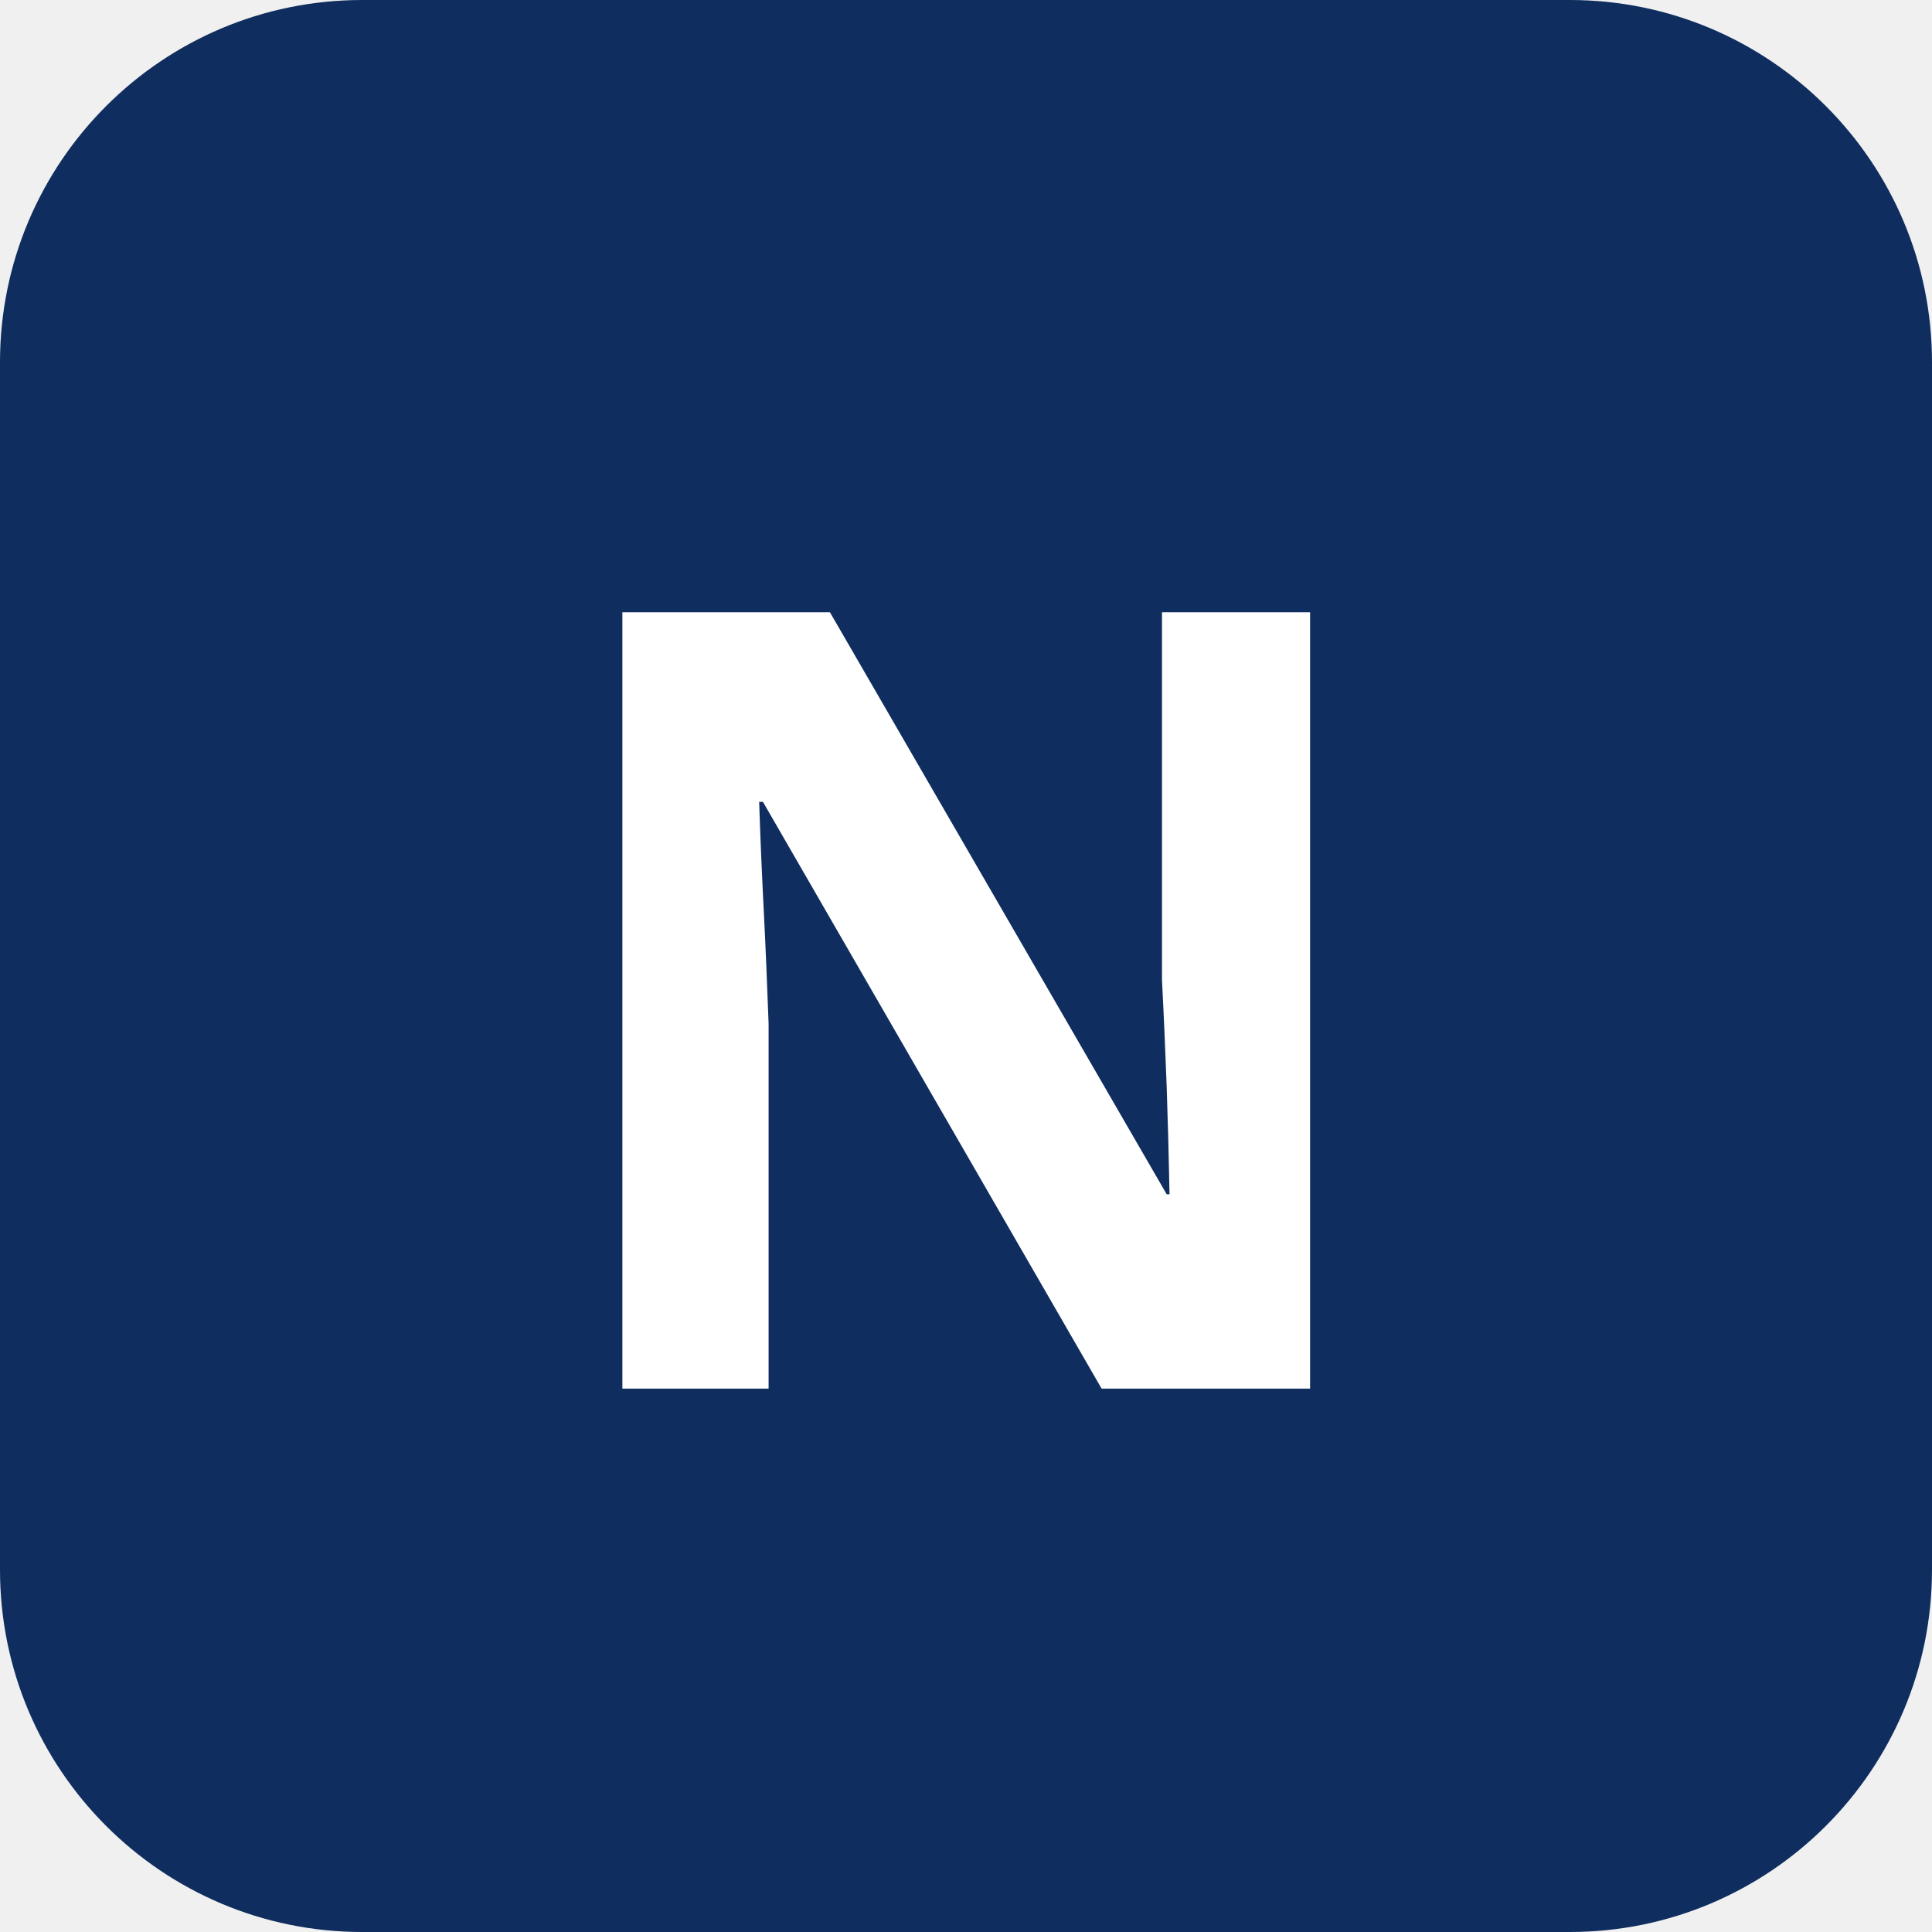
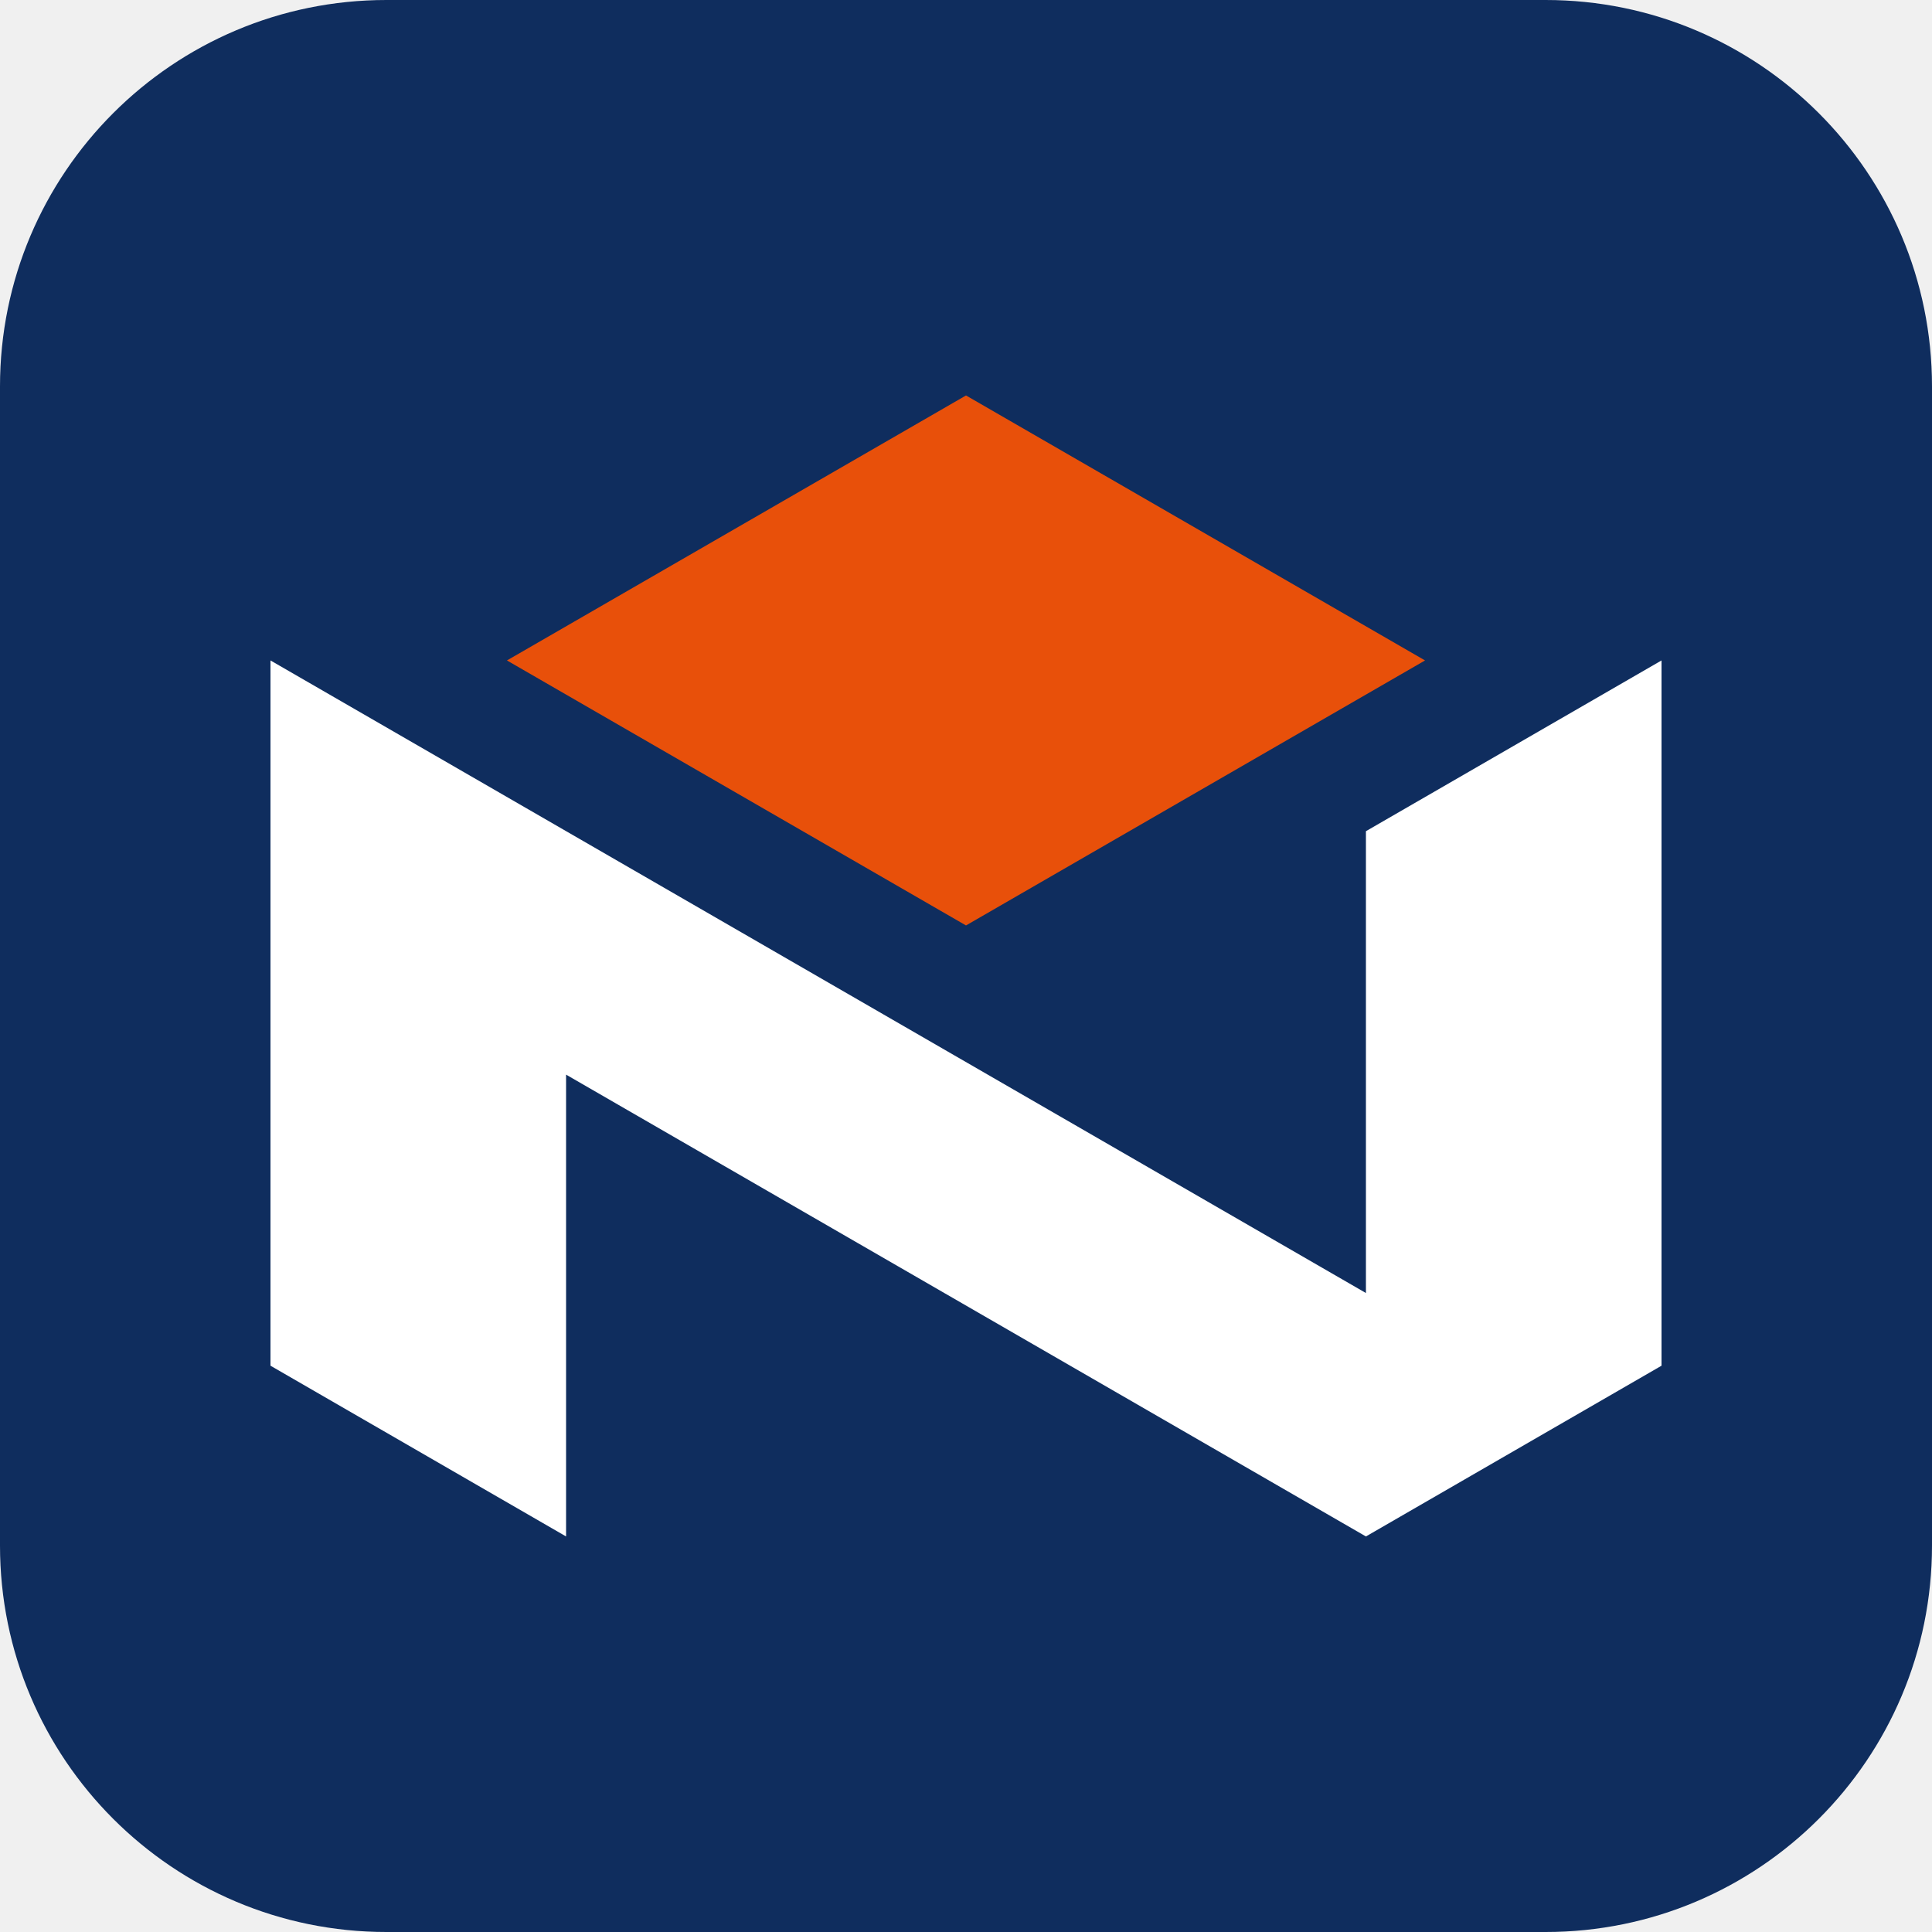
- <svg xmlns="http://www.w3.org/2000/svg" viewBox="0 0 32 32">
-   <rect width="32" height="32" rx="6" fill="#0F2D5E" />
-   <text x="16" y="23" font-family="system-ui, sans-serif" font-size="18" font-weight="700" fill="#FFFFFF" text-anchor="middle">N</text>
+ <svg xmlns="http://www.w3.org/2000/svg" viewBox="0 0 64 64">
+   <rect width="64" height="64" rx="12.8" fill="#0F2D5E" />
+   <g transform="translate(8.96 13.1) scale(0.576)">
+     <path fill="#E8500A" d="M40 0 L13.6 15.24 L40 30.48 L66.4 15.24Z" />
+     <path fill="#FFFFFF" d="M0 15.24 L63 51.62 L63 25.06 L80 15.24 L80 55.8 L63 65.62 L17 39.06 L17 65.62 L0 55.8Z" />
+   </g>
</svg>
